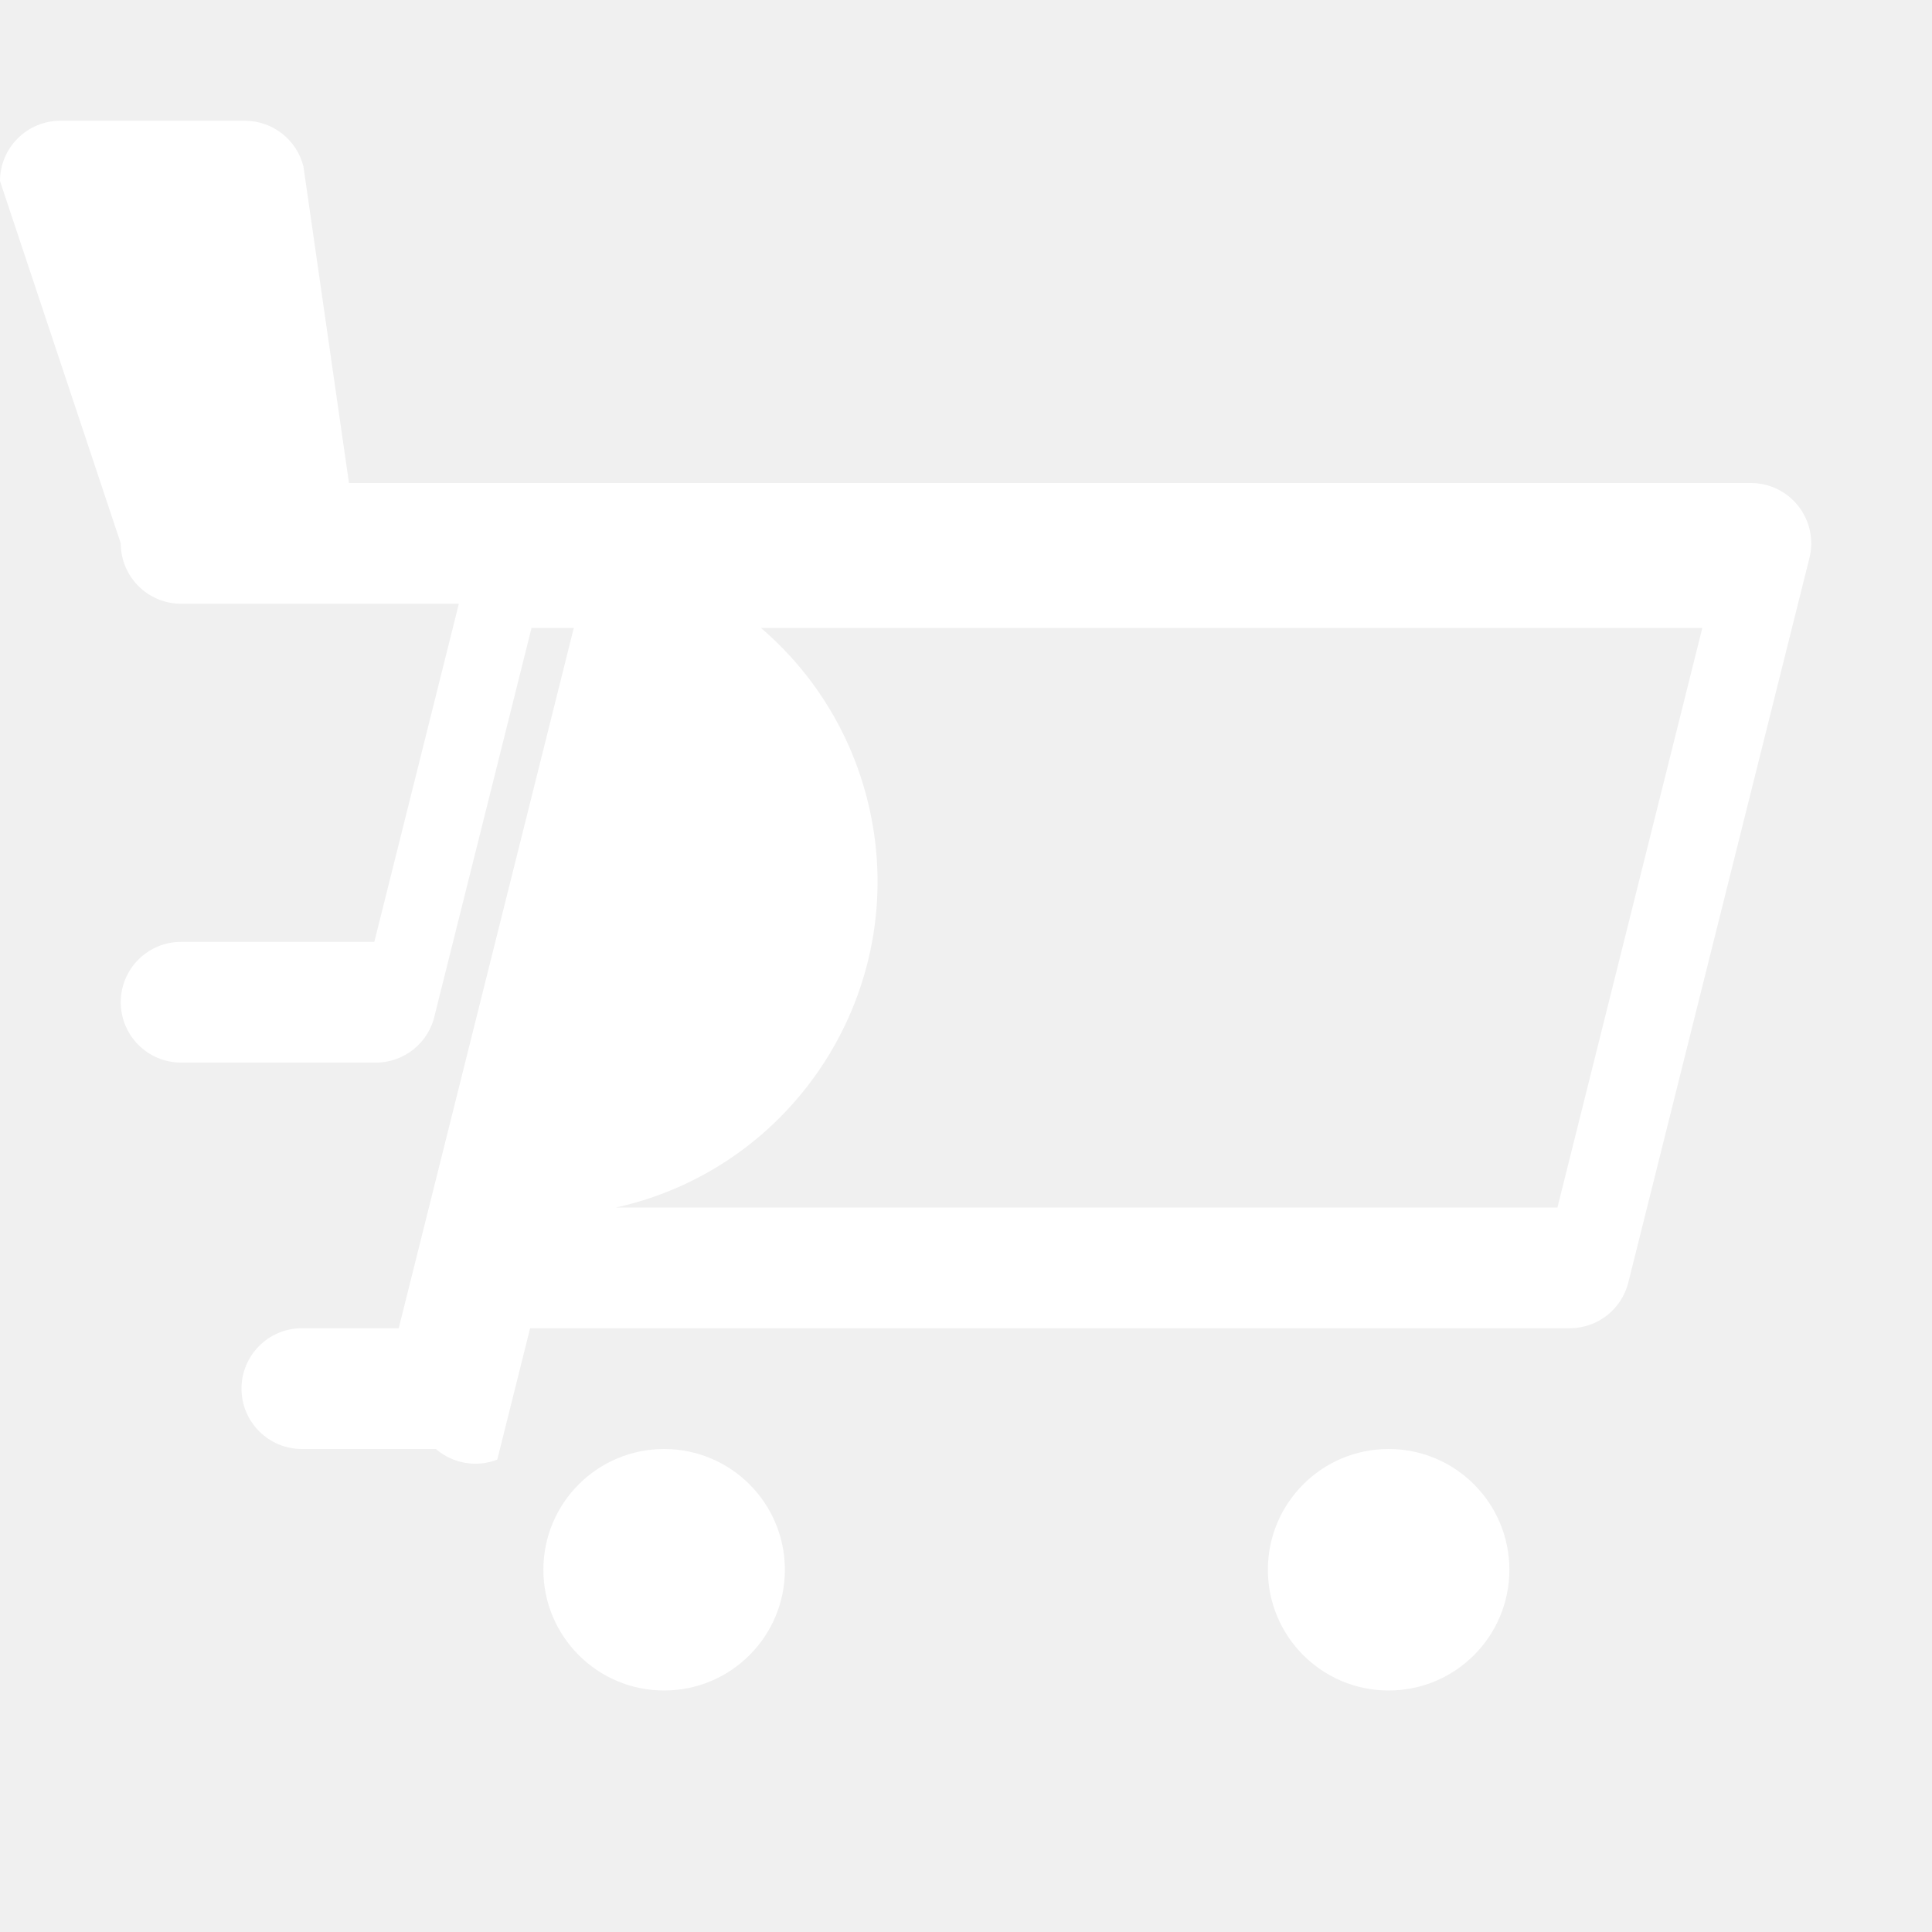
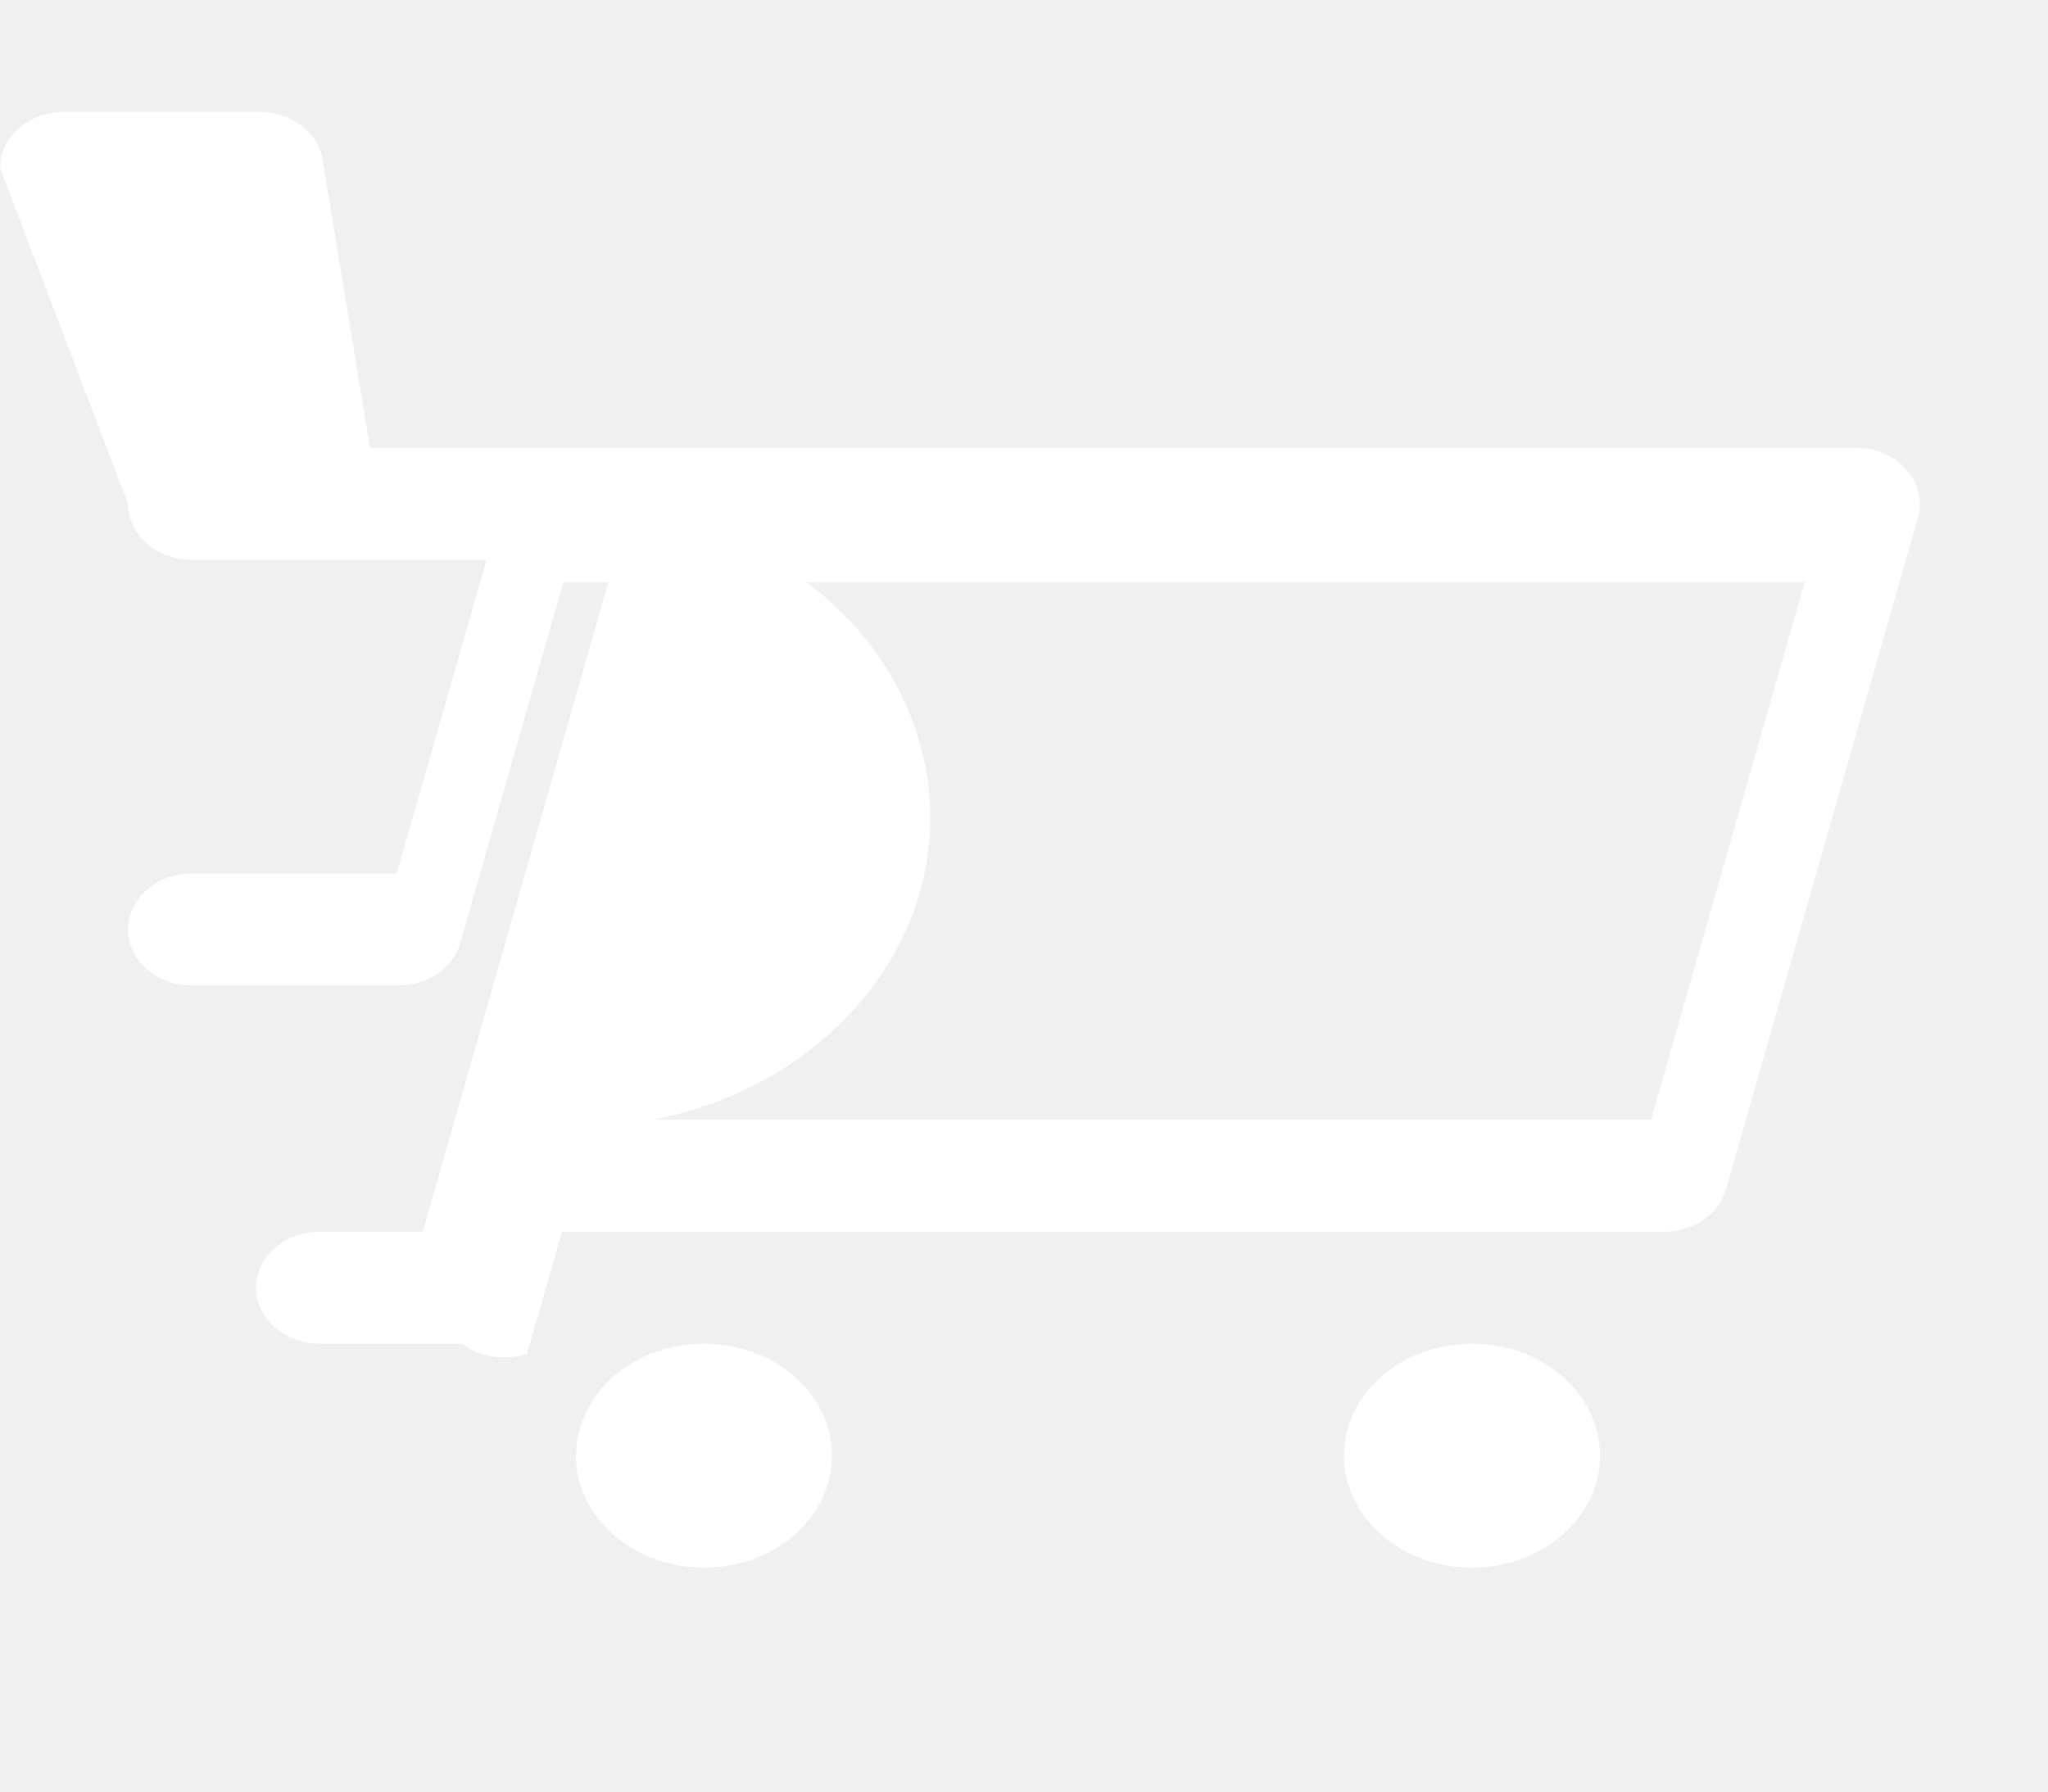
- <svg xmlns="http://www.w3.org/2000/svg" viewBox="0 0 16 16" fill="white" width="18" height="18">
-   <path d="M0 1.5A.5.5 0 0 1 .5 1h1.528a.5.5 0 0 1 .485.379L2.89 4H14.5a.5.5 0 0 1 .485.621l-1.5 6a.5.5 0 0 1-.485.379H4.39l-.272 1.088A.5.5 0 0 1 3.61 12H2.5a.5.5 0 0 1 0-1h.802l1.5-6H1.5a.5.5 0 0 1-.5-.5zM5.102 10h7.796l1.2-4.8H4.402l-.8 3.2a.5.5 0 0 1-.5.4H1.5a.5.5 0 0 1 0-1h1.6l.8-3.2A.5.5 0 0 1 5.102 10zM5.5 12a1 1 0 1 0 0 2 1 1 0 0 0 0-2zm6 0a1 1 0 1 0 0 2 1 1 0 0 0 0-2z" />
+ <svg xmlns="http://www.w3.org/2000/svg" width="24px" height="21px" viewBox="0 0 24 21" version="1.1">
+   <g id="surface1">
+     <path style=" stroke:none;fill-rule:nonzero;fill:rgb(100%,100%,100%);fill-opacity:1;" d="M 0 1.969 C 0 1.605 0.336 1.312 0.75 1.312 L 3.043 1.312 C 3.387 1.312 3.688 1.52 3.77 1.809 L 4.336 5.25 L 21.75 5.25 C 21.98 5.25 22.199 5.344 22.34 5.504 C 22.484 5.66 22.535 5.867 22.477 6.066 L 20.227 13.941 C 20.145 14.23 19.844 14.438 19.5 14.438 L 6.586 14.438 L 6.176 15.867 C 5.918 15.953 5.625 15.91 5.414 15.75 L 3.75 15.75 C 3.336 15.75 3 15.457 3 15.094 C 3 14.73 3.336 14.438 3.75 14.438 L 4.953 14.438 L 7.203 6.562 L 2.25 6.562 C 1.836 6.562 1.5 6.27 1.5 5.906 Z M 7.652 13.125 L 19.348 13.125 L 21.148 6.824 L 6.602 6.824 L 5.402 11.023 C 5.332 11.336 5.016 11.555 4.652 11.551 L 2.25 11.551 C 1.836 11.551 1.5 11.258 1.5 10.895 C 1.5 10.531 1.836 10.238 2.25 10.238 L 4.648 10.238 L 5.852 6.039 C 8.086 5.602 10.305 6.836 10.801 8.793 C 11.301 10.75 9.891 12.688 7.652 13.125 Z M 8.25 15.75 C 7.422 15.75 6.75 16.336 6.75 17.062 C 6.75 17.789 7.422 18.375 8.25 18.375 C 9.078 18.375 9.75 17.789 9.75 17.062 C 9.75 16.336 9.078 15.75 8.25 15.75 Z M 17.25 15.75 C 16.422 15.75 15.75 16.336 15.75 17.062 C 15.75 17.789 16.422 18.375 17.25 18.375 C 18.078 18.375 18.75 17.789 18.75 17.062 C 18.75 16.336 18.078 15.75 17.25 15.75 Z M 17.25 15.75 " />
+   </g>
</svg>
